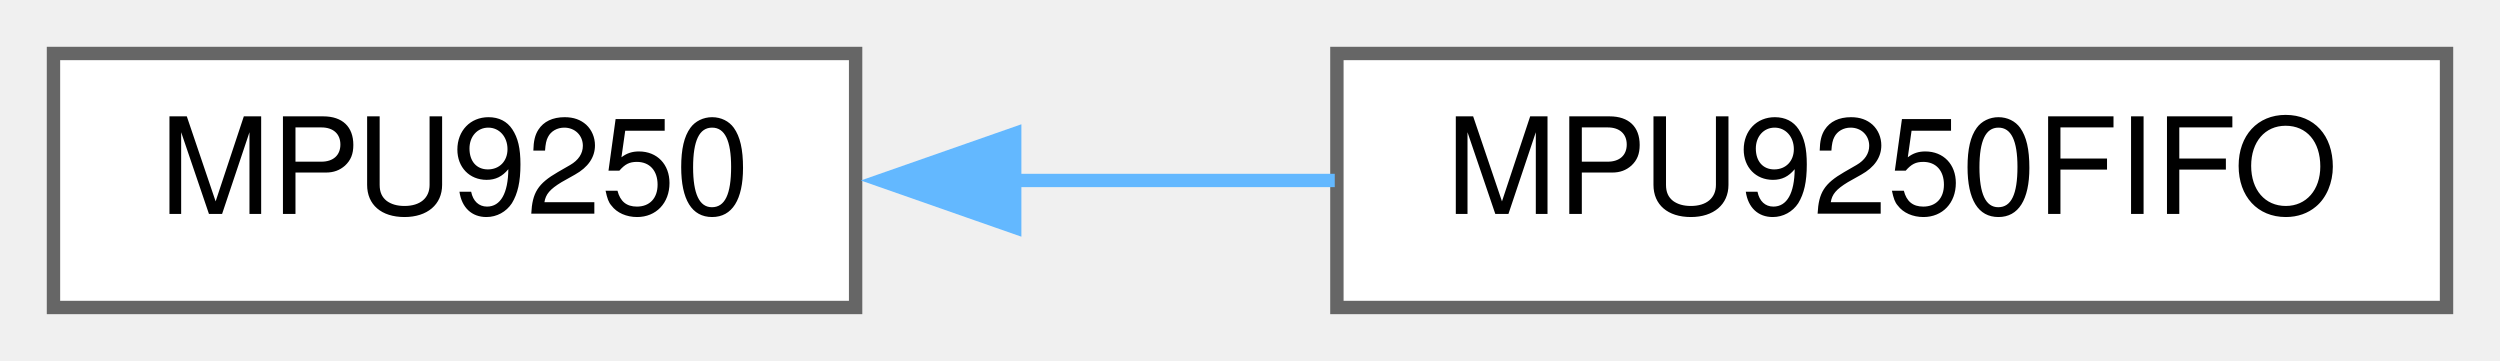
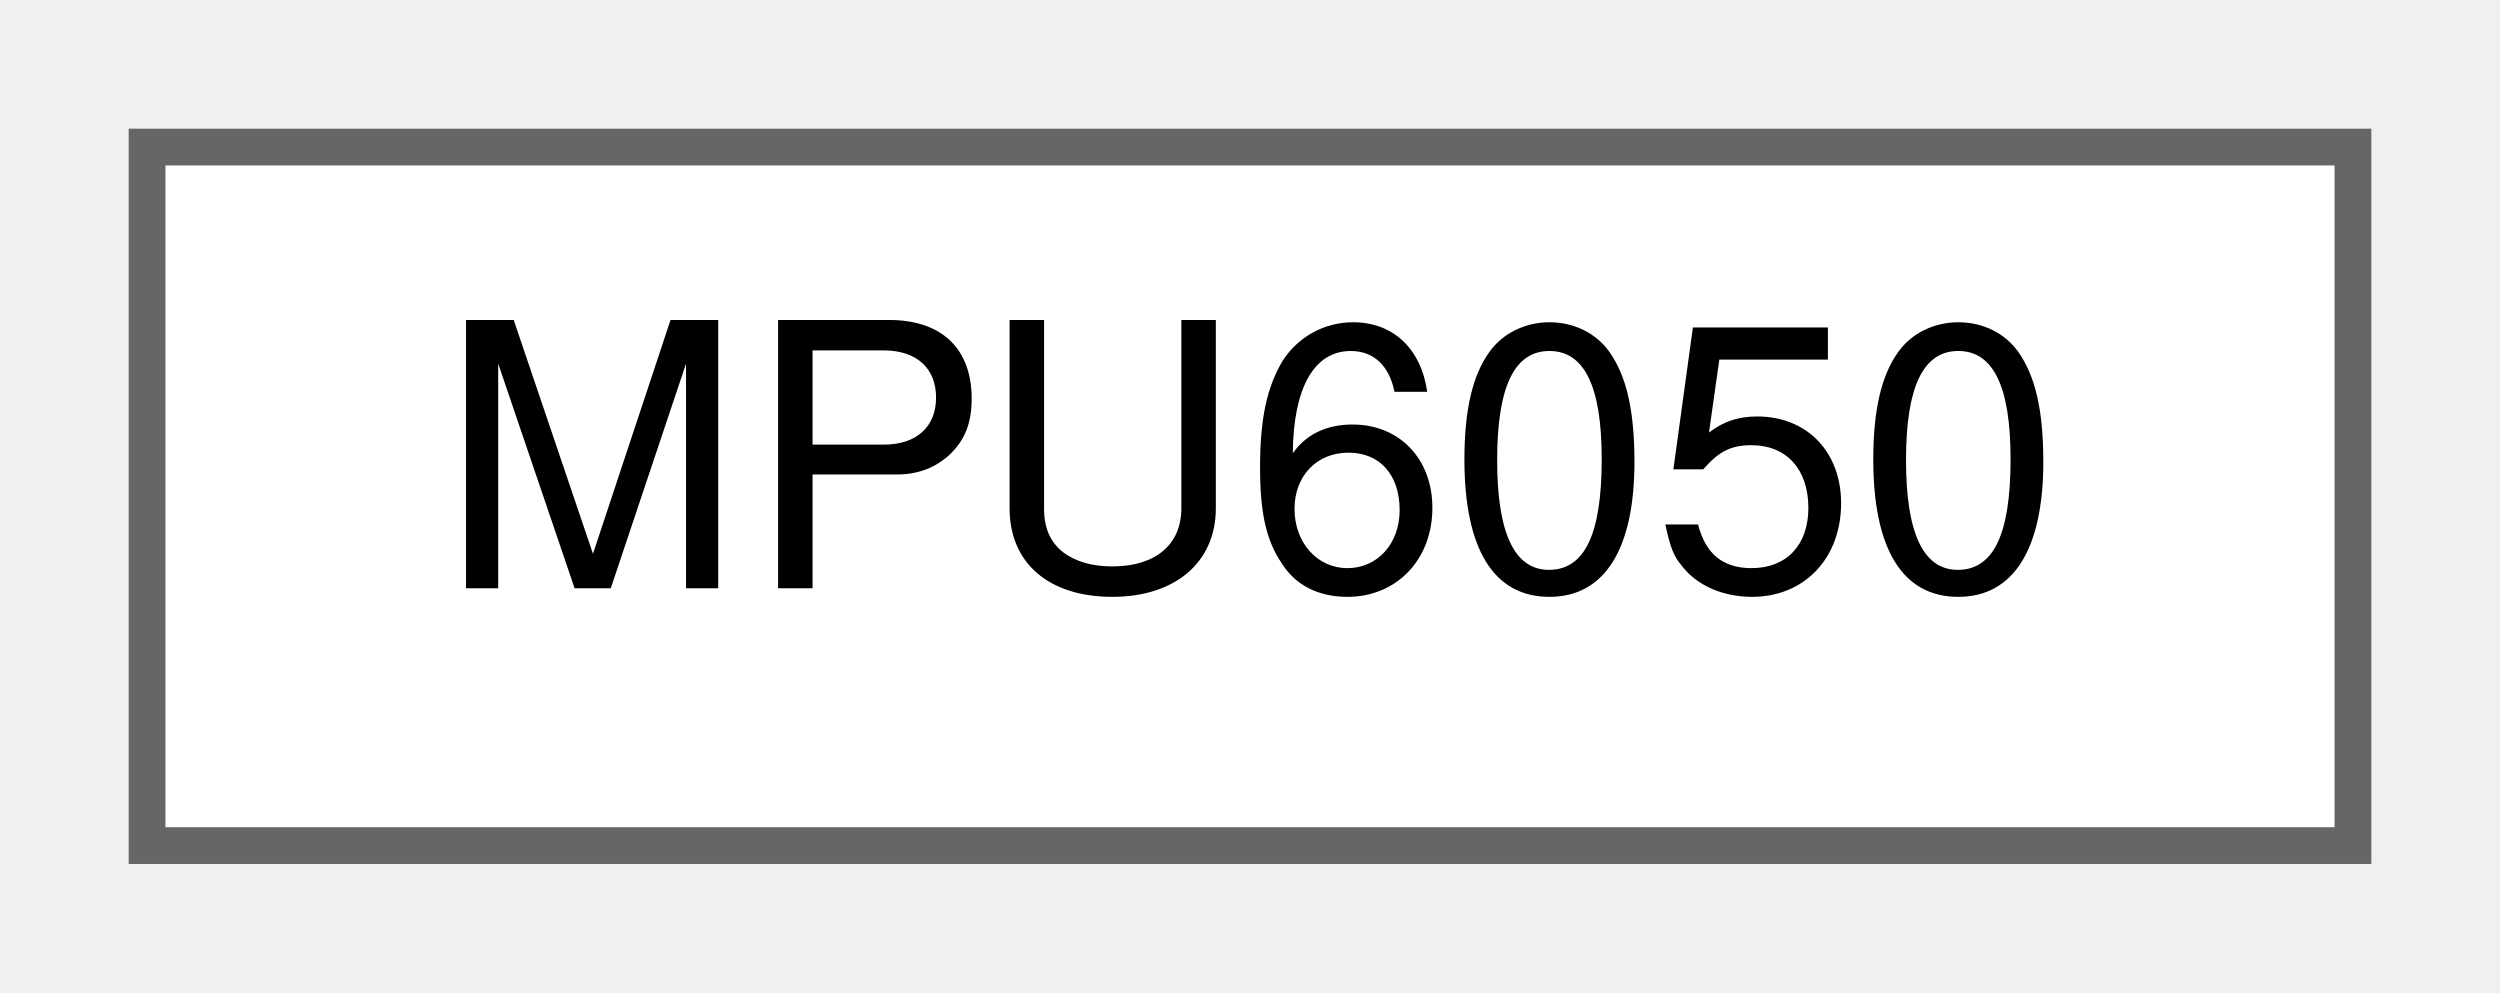
- <svg xmlns="http://www.w3.org/2000/svg" xmlns:xlink="http://www.w3.org/1999/xlink" width="187pt" height="27pt" viewBox="0.00 0.00 187.00 27.00">
+ <svg xmlns="http://www.w3.org/2000/svg" xmlns:xlink="http://www.w3.org/1999/xlink" width="68pt" height="27pt" viewBox="0.00 0.00 68.00 27.00">
  <g id="graph0" class="graph" transform="scale(1 1) rotate(0) translate(4 23)">
    <g id="node1" class="node">
      <g id="a_node1">
-         <a xlink:href="classMPU9250.html" target="_top" xlink:title=" ">
+         <a xlink:href="classMPU6050.html" target="_top" xlink:title=" ">
          <polygon fill="white" stroke="#666666" points="60,-19 0,-19 0,0 60,0 60,-19" />
-           <text text-anchor="middle" x="30" y="-7" font-family="Helvetica,sans-Serif" font-size="10.00">MPU9250</text>
+           <text text-anchor="middle" x="30" y="-7" font-family="Helvetica,sans-Serif" font-size="10.00">MPU6050</text>
        </a>
      </g>
    </g>
-     <g id="node2" class="node">
-       <g id="a_node2">
-         <a xlink:href="classMPU9250FIFO.html" target="_top" xlink:title=" ">
-           <polygon fill="white" stroke="#666666" points="179,-19 96,-19 96,0 179,0 179,-19" />
-           <text text-anchor="middle" x="137.5" y="-7" font-family="Helvetica,sans-Serif" font-size="10.00">MPU9250FIFO</text>
-         </a>
-       </g>
-     </g>
-     <g id="edge1" class="edge">
-       <path fill="none" stroke="#63b8ff" d="M71.65,-9.5C79.58,-9.5 87.9,-9.5 95.84,-9.5" />
-       <polygon fill="#63b8ff" stroke="#63b8ff" points="71.9,-6 61.9,-9.5 71.9,-13 71.9,-6" />
-     </g>
  </g>
</svg>
